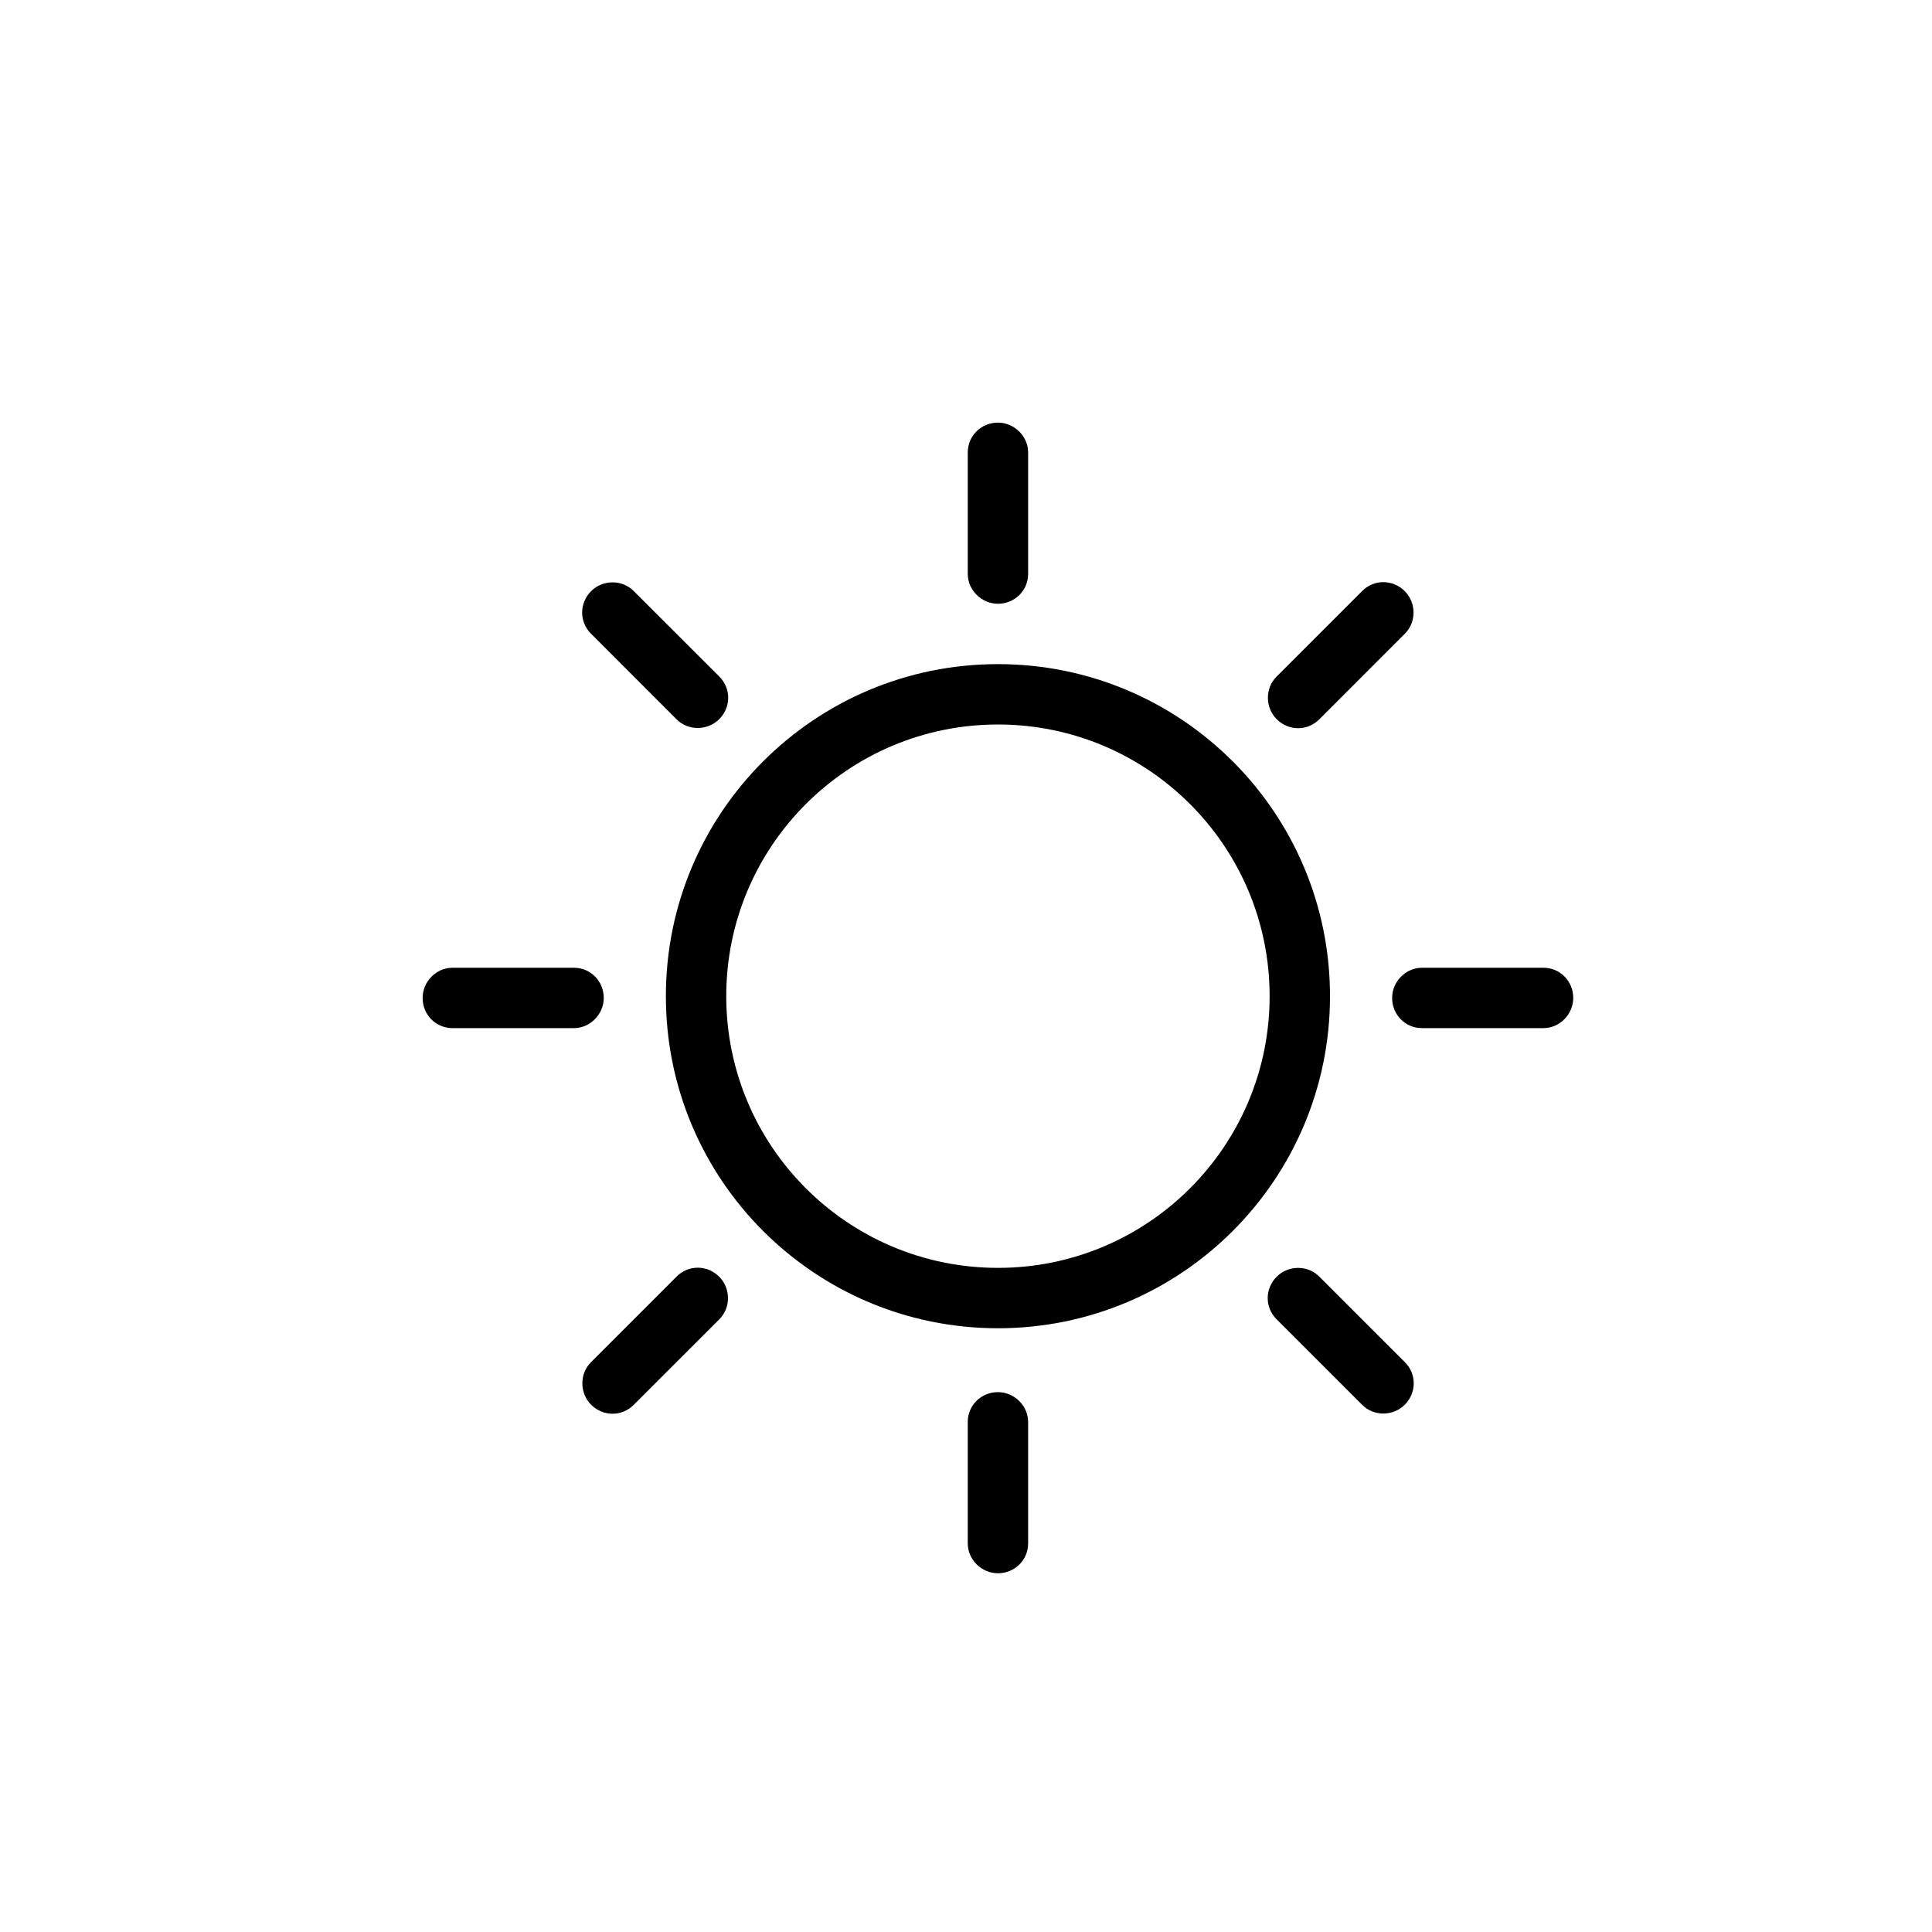
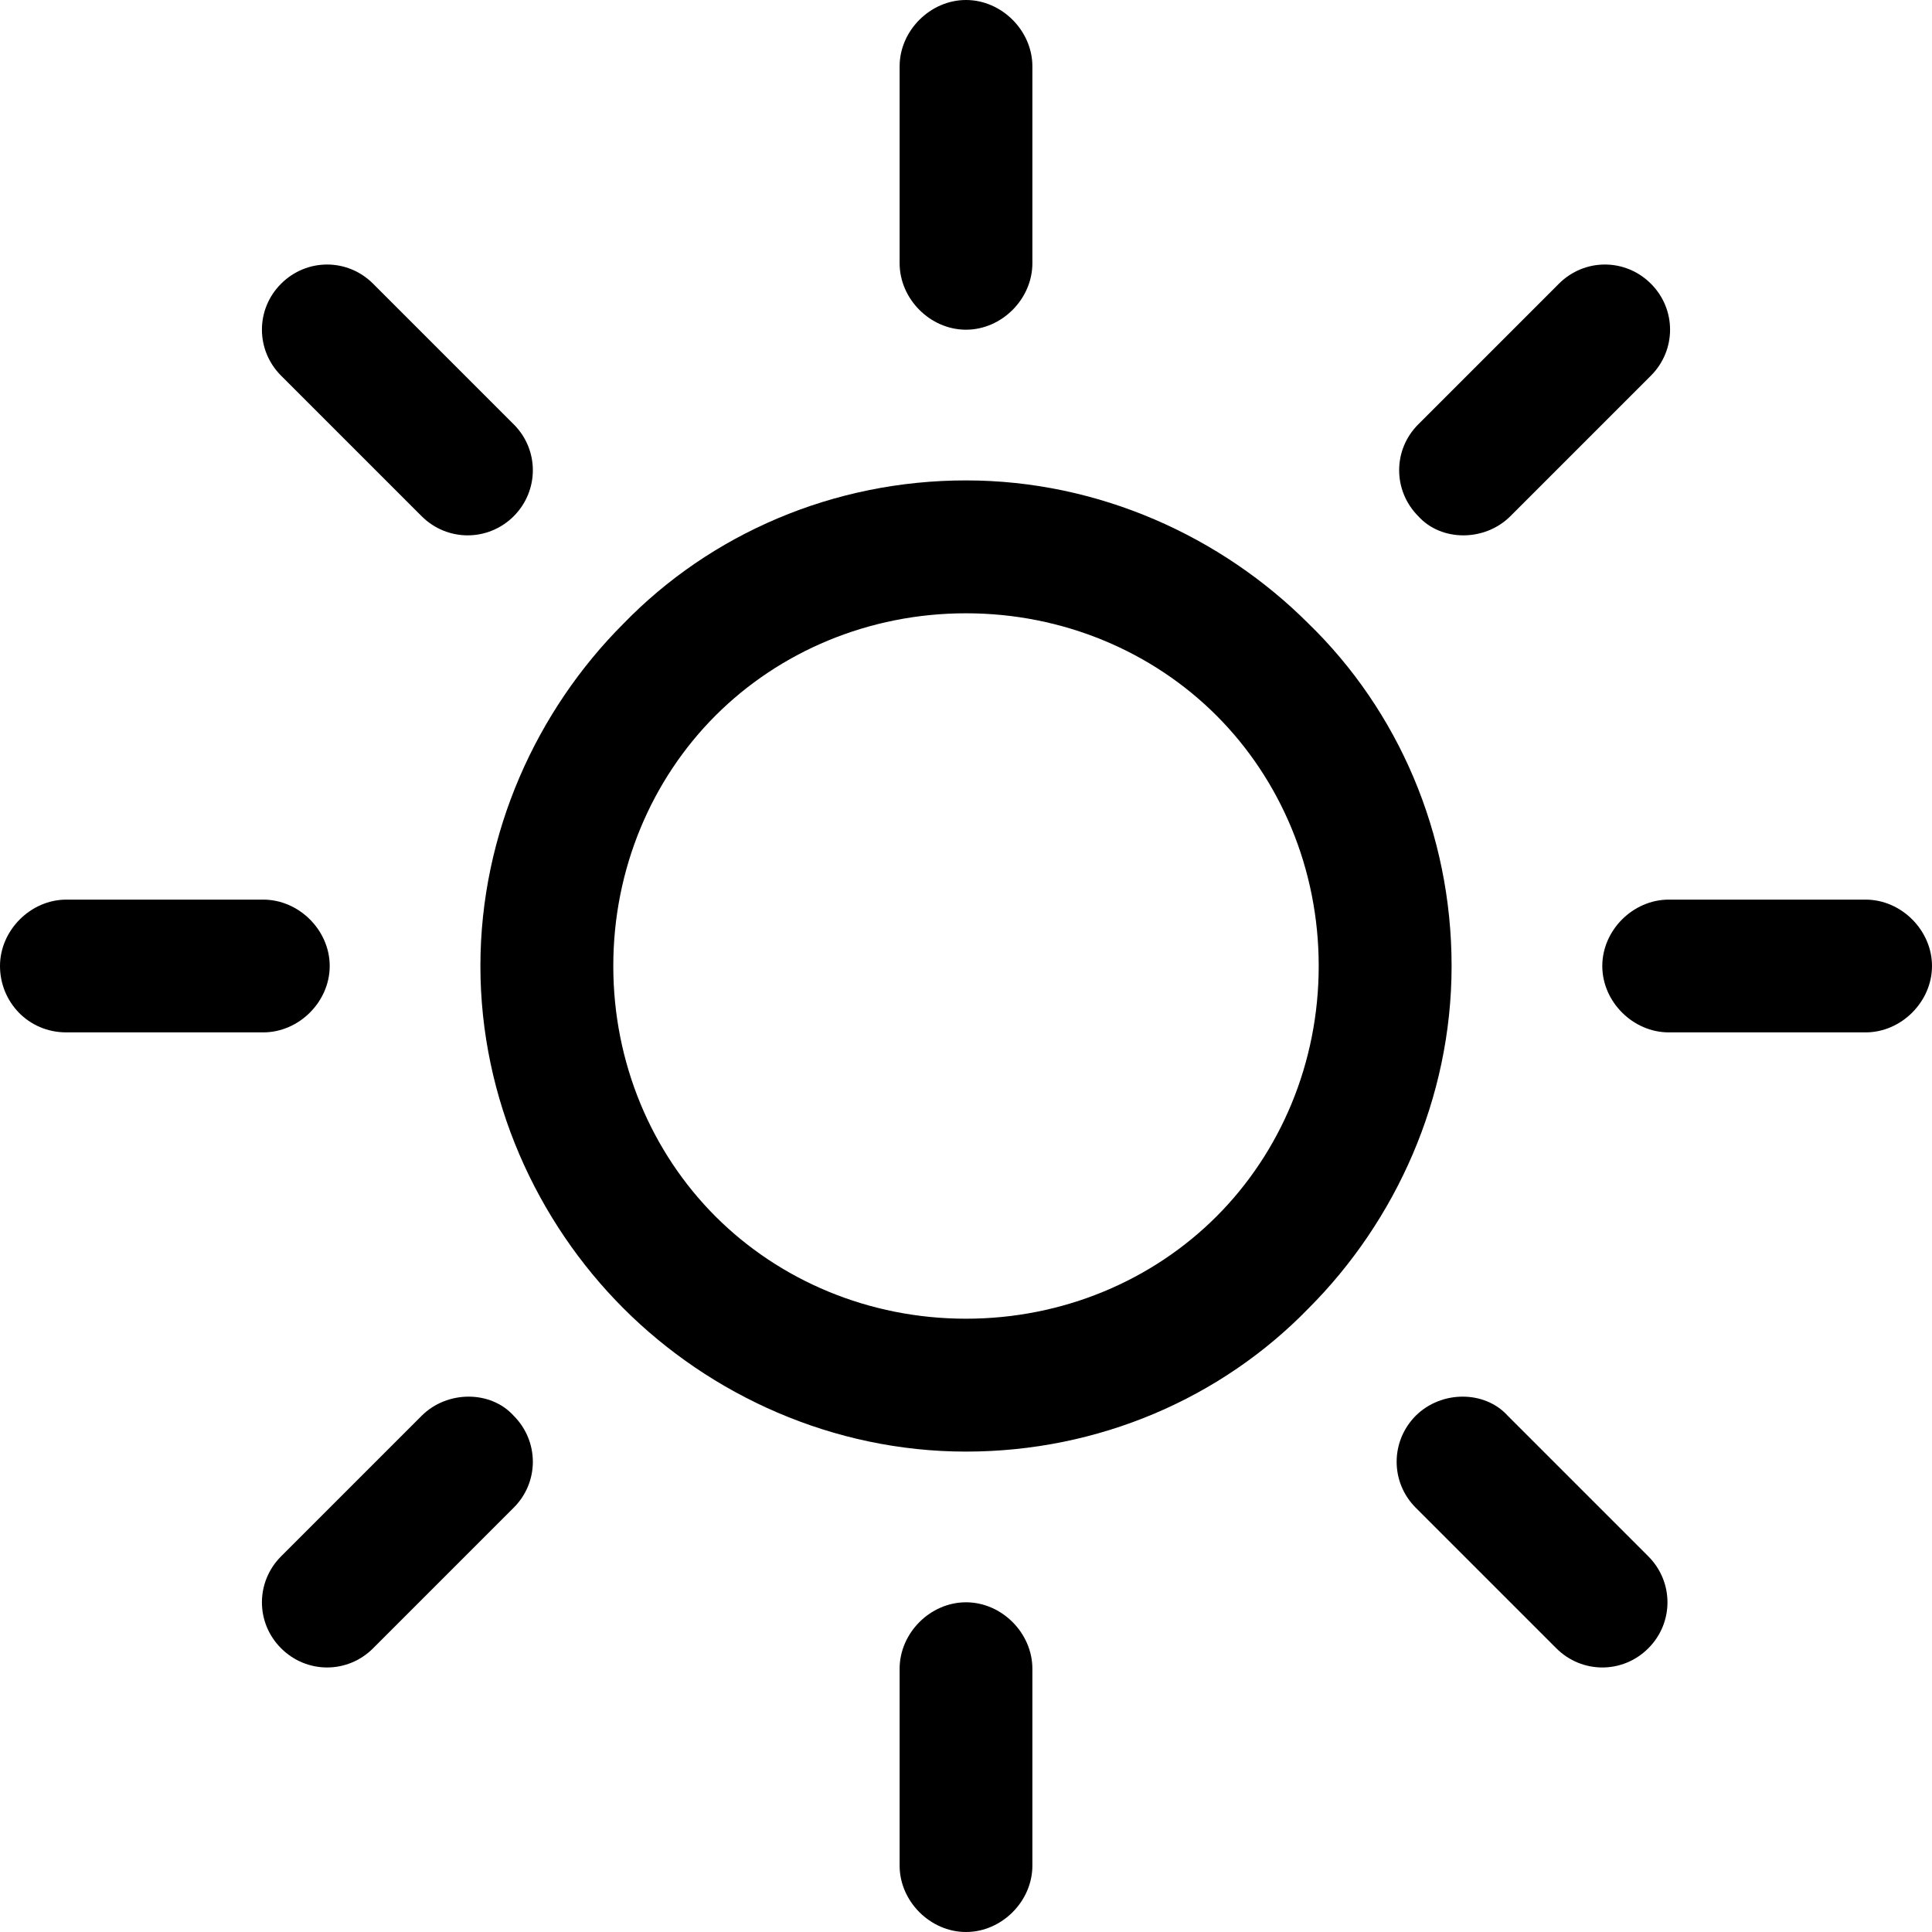
- <svg xmlns="http://www.w3.org/2000/svg" width="32px" height="32px" viewBox="0 0 32 32" version="1.1">
-   <defs />
-   <g id="Page-1" stroke="none" stroke-width="1" fill="none" fill-rule="evenodd">
-     <g id="icon-29-sun" fill="#000000">
-       <path d="M16.529,22 C19.567,22 22.029,19.538 22.029,16.5 C22.029,13.462 19.567,11 16.529,11 C13.491,11 11.029,13.462 11.029,16.5 C11.029,19.538 13.491,22 16.529,22 L16.529,22 Z M16.529,21 C19.014,21 21.029,18.985 21.029,16.5 C21.029,14.015 19.014,12 16.529,12 C14.044,12 12.029,14.015 12.029,16.5 C12.029,18.985 14.044,21 16.529,21 L16.529,21 Z M16.529,7 C16.253,7 16.029,7.216 16.029,7.495 L16.029,9.505 C16.029,9.778 16.261,10 16.529,10 C16.805,10 17.029,9.784 17.029,9.505 L17.029,7.495 C17.029,7.222 16.797,7 16.529,7 L16.529,7 Z M23.267,9.791 C23.072,9.596 22.761,9.59 22.563,9.788 L21.143,11.208 C20.949,11.402 20.956,11.723 21.146,11.912 C21.341,12.108 21.652,12.113 21.85,11.916 L23.27,10.495 C23.464,10.301 23.457,9.981 23.267,9.791 L23.267,9.791 Z M26.058,16.529 C26.058,16.253 25.842,16.029 25.563,16.029 L23.553,16.029 C23.28,16.029 23.058,16.261 23.058,16.529 C23.058,16.805 23.274,17.029 23.553,17.029 L25.563,17.029 C25.836,17.029 26.058,16.797 26.058,16.529 L26.058,16.529 Z M23.267,23.267 C23.462,23.072 23.468,22.761 23.27,22.563 L21.85,21.143 C21.656,20.949 21.335,20.956 21.146,21.146 C20.951,21.341 20.945,21.652 21.143,21.85 L22.563,23.27 C22.757,23.464 23.078,23.457 23.267,23.267 L23.267,23.267 Z M16.529,26.058 C16.805,26.058 17.029,25.842 17.029,25.563 L17.029,23.553 C17.029,23.28 16.797,23.058 16.529,23.058 C16.253,23.058 16.029,23.274 16.029,23.553 L16.029,25.563 C16.029,25.836 16.261,26.058 16.529,26.058 L16.529,26.058 Z M9.791,23.267 C9.986,23.462 10.297,23.468 10.495,23.27 L11.916,21.85 C12.109,21.656 12.102,21.335 11.912,21.146 C11.717,20.951 11.406,20.945 11.208,21.143 L9.788,22.563 C9.594,22.757 9.601,23.078 9.791,23.267 L9.791,23.267 Z M7,16.529 C7,16.805 7.216,17.029 7.495,17.029 L9.505,17.029 C9.778,17.029 10,16.797 10,16.529 C10,16.253 9.784,16.029 9.505,16.029 L7.495,16.029 C7.222,16.029 7,16.261 7,16.529 L7,16.529 Z M9.791,9.791 C9.596,9.986 9.59,10.297 9.788,10.495 L11.208,11.916 C11.402,12.109 11.723,12.102 11.912,11.912 C12.108,11.717 12.113,11.406 11.916,11.208 L10.495,9.788 C10.301,9.594 9.981,9.601 9.791,9.791 L9.791,9.791 Z" id="sun" />
-     </g>
+ <svg xmlns="http://www.w3.org/2000/svg" width="64pt" height="64pt" viewBox="0 0 64 64" version="1.1">
+   <g id="surface1">
+     <path style=" stroke:none;fill-rule:nonzero;fill:rgb(0%,0%,0%);fill-opacity:1;" d="M 43.344 20.656 C 40.465 17.777 36.402 15.914 32 15.914 C 27.598 15.914 23.535 17.691 20.656 20.656 C 17.777 23.535 15.914 27.598 15.914 32 C 15.914 36.402 17.777 40.465 20.656 43.344 C 23.535 46.223 27.598 48.086 32 48.086 C 36.402 48.086 40.465 46.309 43.344 43.344 C 46.223 40.465 48.086 36.402 48.086 32 C 48.086 27.598 46.309 23.535 43.344 20.656 Z M 40.297 40.297 C 38.18 42.414 35.219 43.684 32 43.684 C 28.781 43.684 25.82 42.414 23.703 40.297 C 21.586 38.18 20.316 35.219 20.316 32 C 20.316 28.781 21.586 25.82 23.703 23.703 C 25.82 21.586 28.781 20.316 32 20.316 C 35.219 20.316 38.18 21.586 40.297 23.703 C 42.414 25.82 43.684 28.781 43.684 32 C 43.684 35.219 42.414 38.18 40.297 40.297 Z M 40.297 40.297 " />
+     <path style=" stroke:none;fill-rule:nonzero;fill:rgb(0%,0%,0%);fill-opacity:1;" d="M 61.801 29.801 L 55.281 29.801 C 54.094 29.801 53.078 30.816 53.078 32 C 53.078 33.184 54.094 34.199 55.281 34.199 L 61.801 34.199 C 62.984 34.199 64 33.184 64 32 C 64 30.816 62.984 29.801 61.801 29.801 Z M 61.801 29.801 " />
+     <path style=" stroke:none;fill-rule:nonzero;fill:rgb(0%,0%,0%);fill-opacity:1;" d="M 32 53.078 C 30.816 53.078 29.801 54.094 29.801 55.281 L 29.801 61.801 C 29.801 62.984 30.816 64 32 64 C 33.184 64 34.199 62.984 34.199 61.801 L 34.199 55.281 C 34.199 54.094 33.184 53.078 32 53.078 Z M 32 53.078 " />
+     <path style=" stroke:none;fill-rule:nonzero;fill:rgb(0%,0%,0%);fill-opacity:1;" d="M 54.602 51.555 L 49.945 46.898 C 49.184 46.055 47.746 46.055 46.898 46.898 C 46.055 47.746 46.055 49.102 46.898 49.945 L 51.555 54.602 C 52.402 55.449 53.758 55.449 54.602 54.602 C 55.449 53.758 55.449 52.402 54.602 51.555 Z M 54.602 51.555 " />
+     <path style=" stroke:none;fill-rule:nonzero;fill:rgb(0%,0%,0%);fill-opacity:1;" d="M 32 0 C 30.816 0 29.801 1.016 29.801 2.199 L 29.801 8.719 C 29.801 9.906 30.816 10.922 32 10.922 C 33.184 10.922 34.199 9.906 34.199 8.719 L 34.199 2.199 C 34.199 1.016 33.184 0 32 0 Z M 32 0 " />
+     <path style=" stroke:none;fill-rule:nonzero;fill:rgb(0%,0%,0%);fill-opacity:1;" d="M 54.688 9.398 C 53.84 8.551 52.488 8.551 51.641 9.398 L 46.984 14.055 C 46.137 14.898 46.137 16.254 46.984 17.102 C 47.746 17.945 49.184 17.945 50.031 17.102 L 54.688 12.445 C 55.535 11.598 55.535 10.242 54.688 9.398 Z M 54.688 9.398 " />
+     <path style=" stroke:none;fill-rule:nonzero;fill:rgb(0%,0%,0%);fill-opacity:1;" d="M 8.719 29.801 L 2.199 29.801 C 1.016 29.801 0 30.816 0 32 C 0 33.184 0.93 34.199 2.199 34.199 L 8.719 34.199 C 9.906 34.199 10.922 33.184 10.922 32 C 10.922 30.816 9.906 29.801 8.719 29.801 Z M 8.719 29.801 " />
+     <path style=" stroke:none;fill-rule:nonzero;fill:rgb(0%,0%,0%);fill-opacity:1;" d="M 17.016 46.898 C 16.254 46.055 14.816 46.055 13.969 46.898 L 9.312 51.555 C 8.465 52.402 8.465 53.758 9.312 54.602 C 10.16 55.449 11.512 55.449 12.359 54.602 L 17.016 49.945 C 17.863 49.102 17.863 47.746 17.016 46.898 Z M 17.016 46.898 " />
+     <path style=" stroke:none;fill-rule:nonzero;fill:rgb(0%,0%,0%);fill-opacity:1;" d="M 17.016 14.055 L 12.359 9.398 C 11.512 8.551 10.16 8.551 9.312 9.398 C 8.465 10.242 8.465 11.598 9.312 12.445 L 13.969 17.102 C 14.816 17.945 16.168 17.945 17.016 17.102 C 17.863 16.254 17.863 14.898 17.016 14.055 Z M 17.016 14.055 " />
  </g>
</svg>
